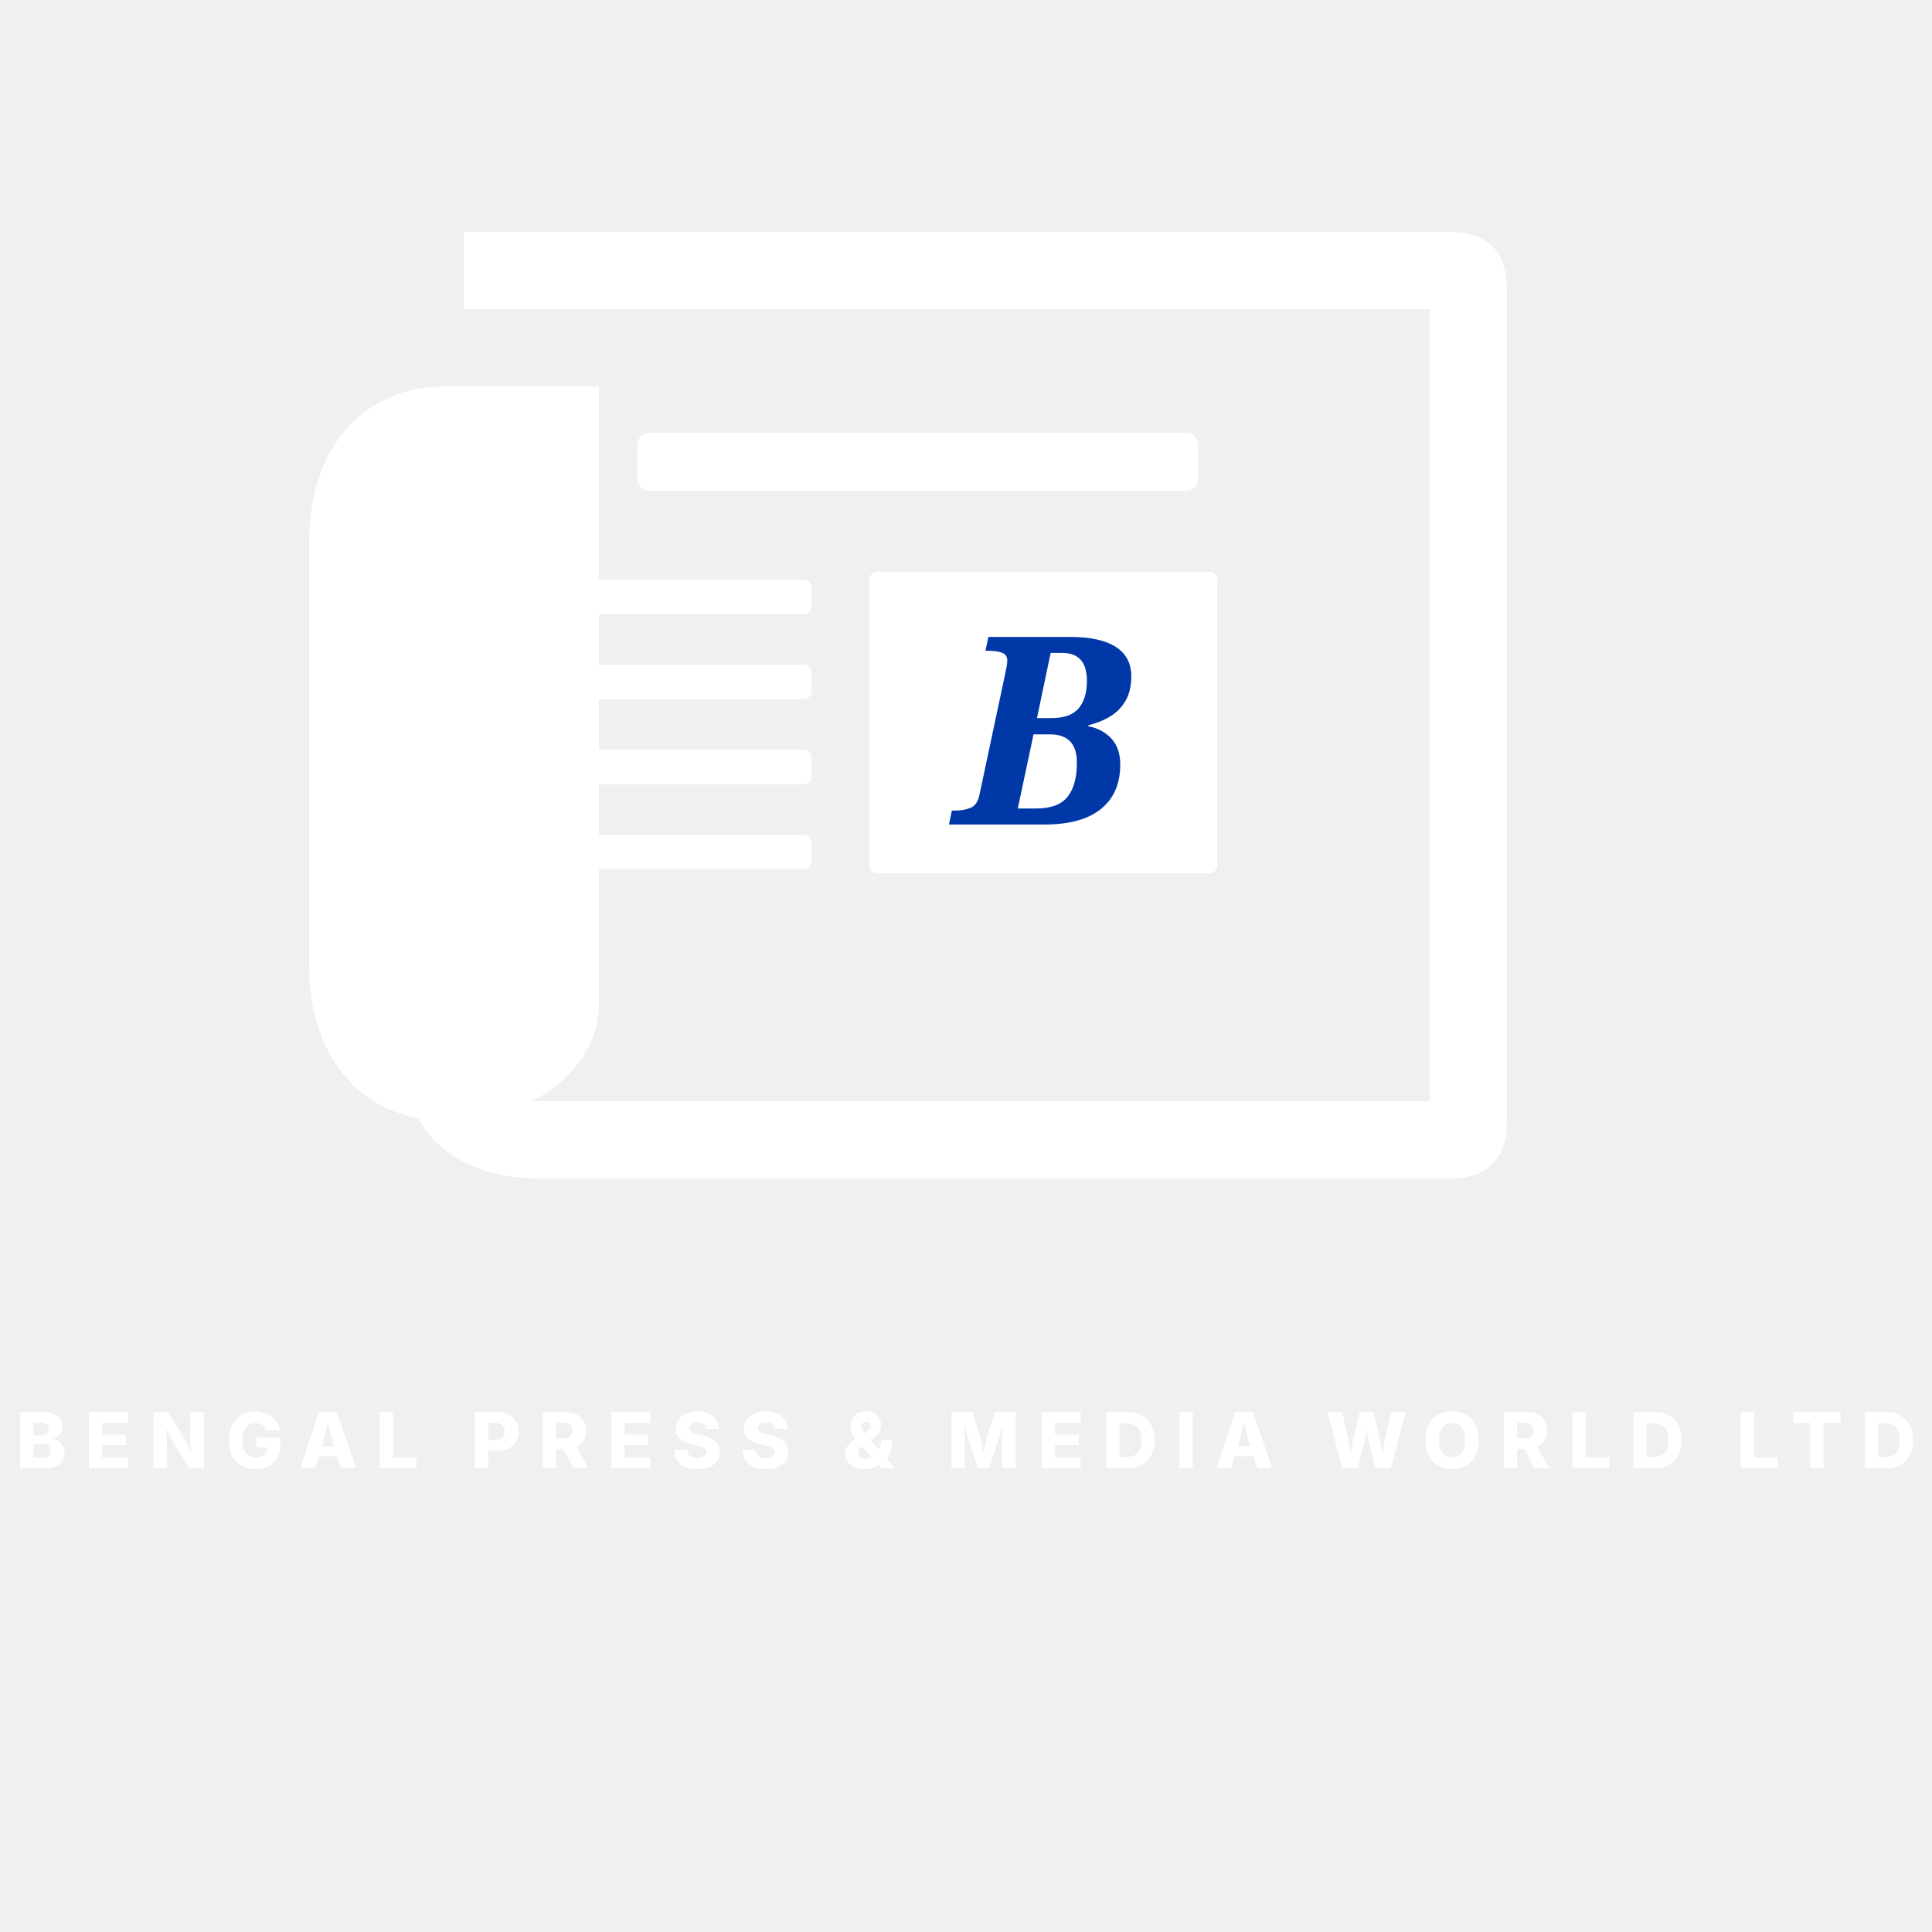
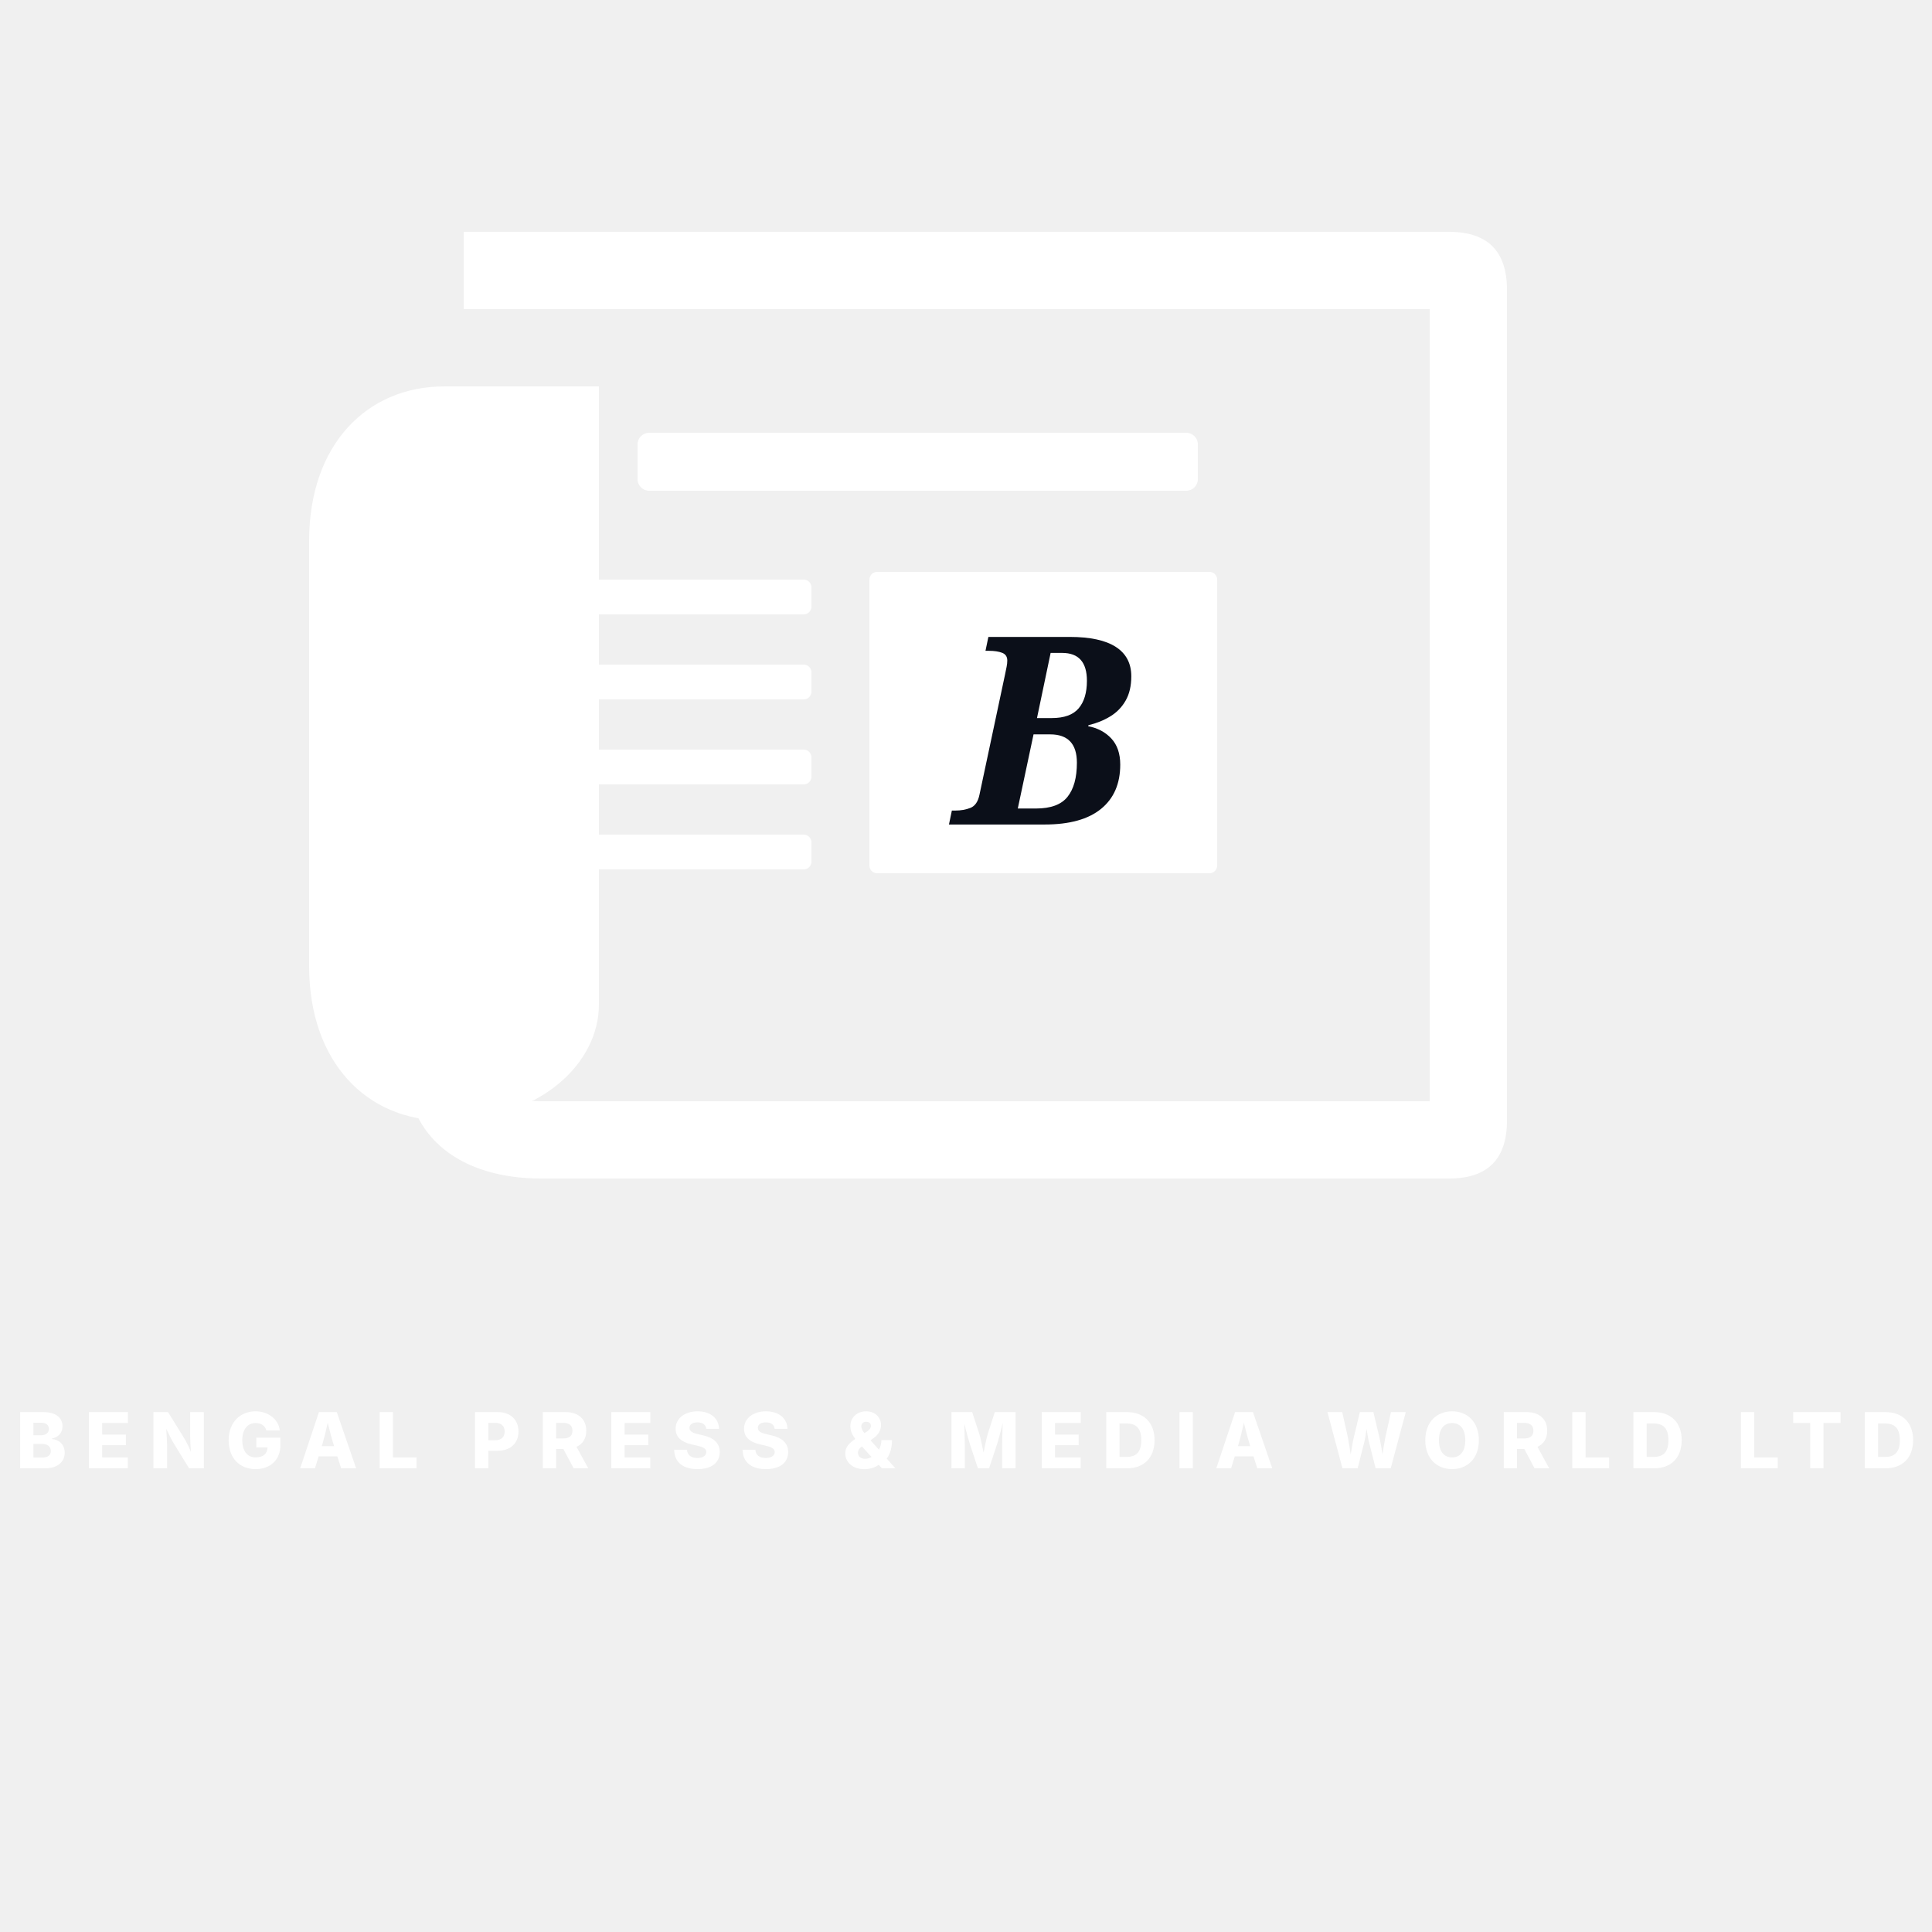
<svg xmlns="http://www.w3.org/2000/svg" viewBox="0 0 500 500" width="100%" height="100%">
  <defs>
    <style>
      .bg-icon { fill: #FFFFFF; }
      .bg-text { font-family: 'Plus Jakarta Sans', 'Inter', 'Segoe UI', sans-serif; font-weight: 800; font-size: 20px; letter-spacing: 4.5px; fill: #FFFFFF; text-anchor: middle; }
-       .b-letter { font-family: 'Playfair Display', 'Georgia', serif; font-style: italic; font-weight: 700; font-size: 68px; fill: #0038A8; text-anchor: middle; dominant-baseline: central; }
+       .b-letter { font-family: 'Playfair Display', 'Georgia', serif; font-style: italic; font-weight: 700; font-size: 68px; fill: #0B0F19; text-anchor: middle; dominant-baseline: central; }
    </style>
  </defs>
  <g transform="translate(115, 60)">
    <path class="bg-icon" d="M 0,40 L 40,40 L 40,200 C 40,215 25,230 0,230 C -20,230 -35,215 -35,190 L -35,80 C -35,55 -20,40 0,40 Z" />
    <path class="bg-icon" d="M 5,0 L 260,0 C 270,0 275,5 275,15 L 275,230 C 275,240 270,245 260,245 L 25,245 C 5,245 -10,235 -10,215 L -10,195 C -10,210 5,225 25,225 L 255,225 L 255,20 L 5,20 Z" />
    <rect class="bg-icon" x="50" y="52" width="145" height="15" rx="3" />
    <rect class="bg-icon" x="35" y="90" width="60" height="9" rx="2" />
    <rect class="bg-icon" x="35" y="112" width="60" height="9" rx="2" />
    <rect class="bg-icon" x="35" y="134" width="60" height="9" rx="2" />
    <rect class="bg-icon" x="35" y="156" width="60" height="9" rx="2" />
    <rect class="bg-icon" x="110" y="88" width="90" height="78" rx="2" />
    <text class="b-letter" x="155" y="127">B</text>
  </g>
  <text class="bg-text" x="250" y="380">BENGAL PRESS &amp; MEDIA WORLD LTD</text>
</svg>
